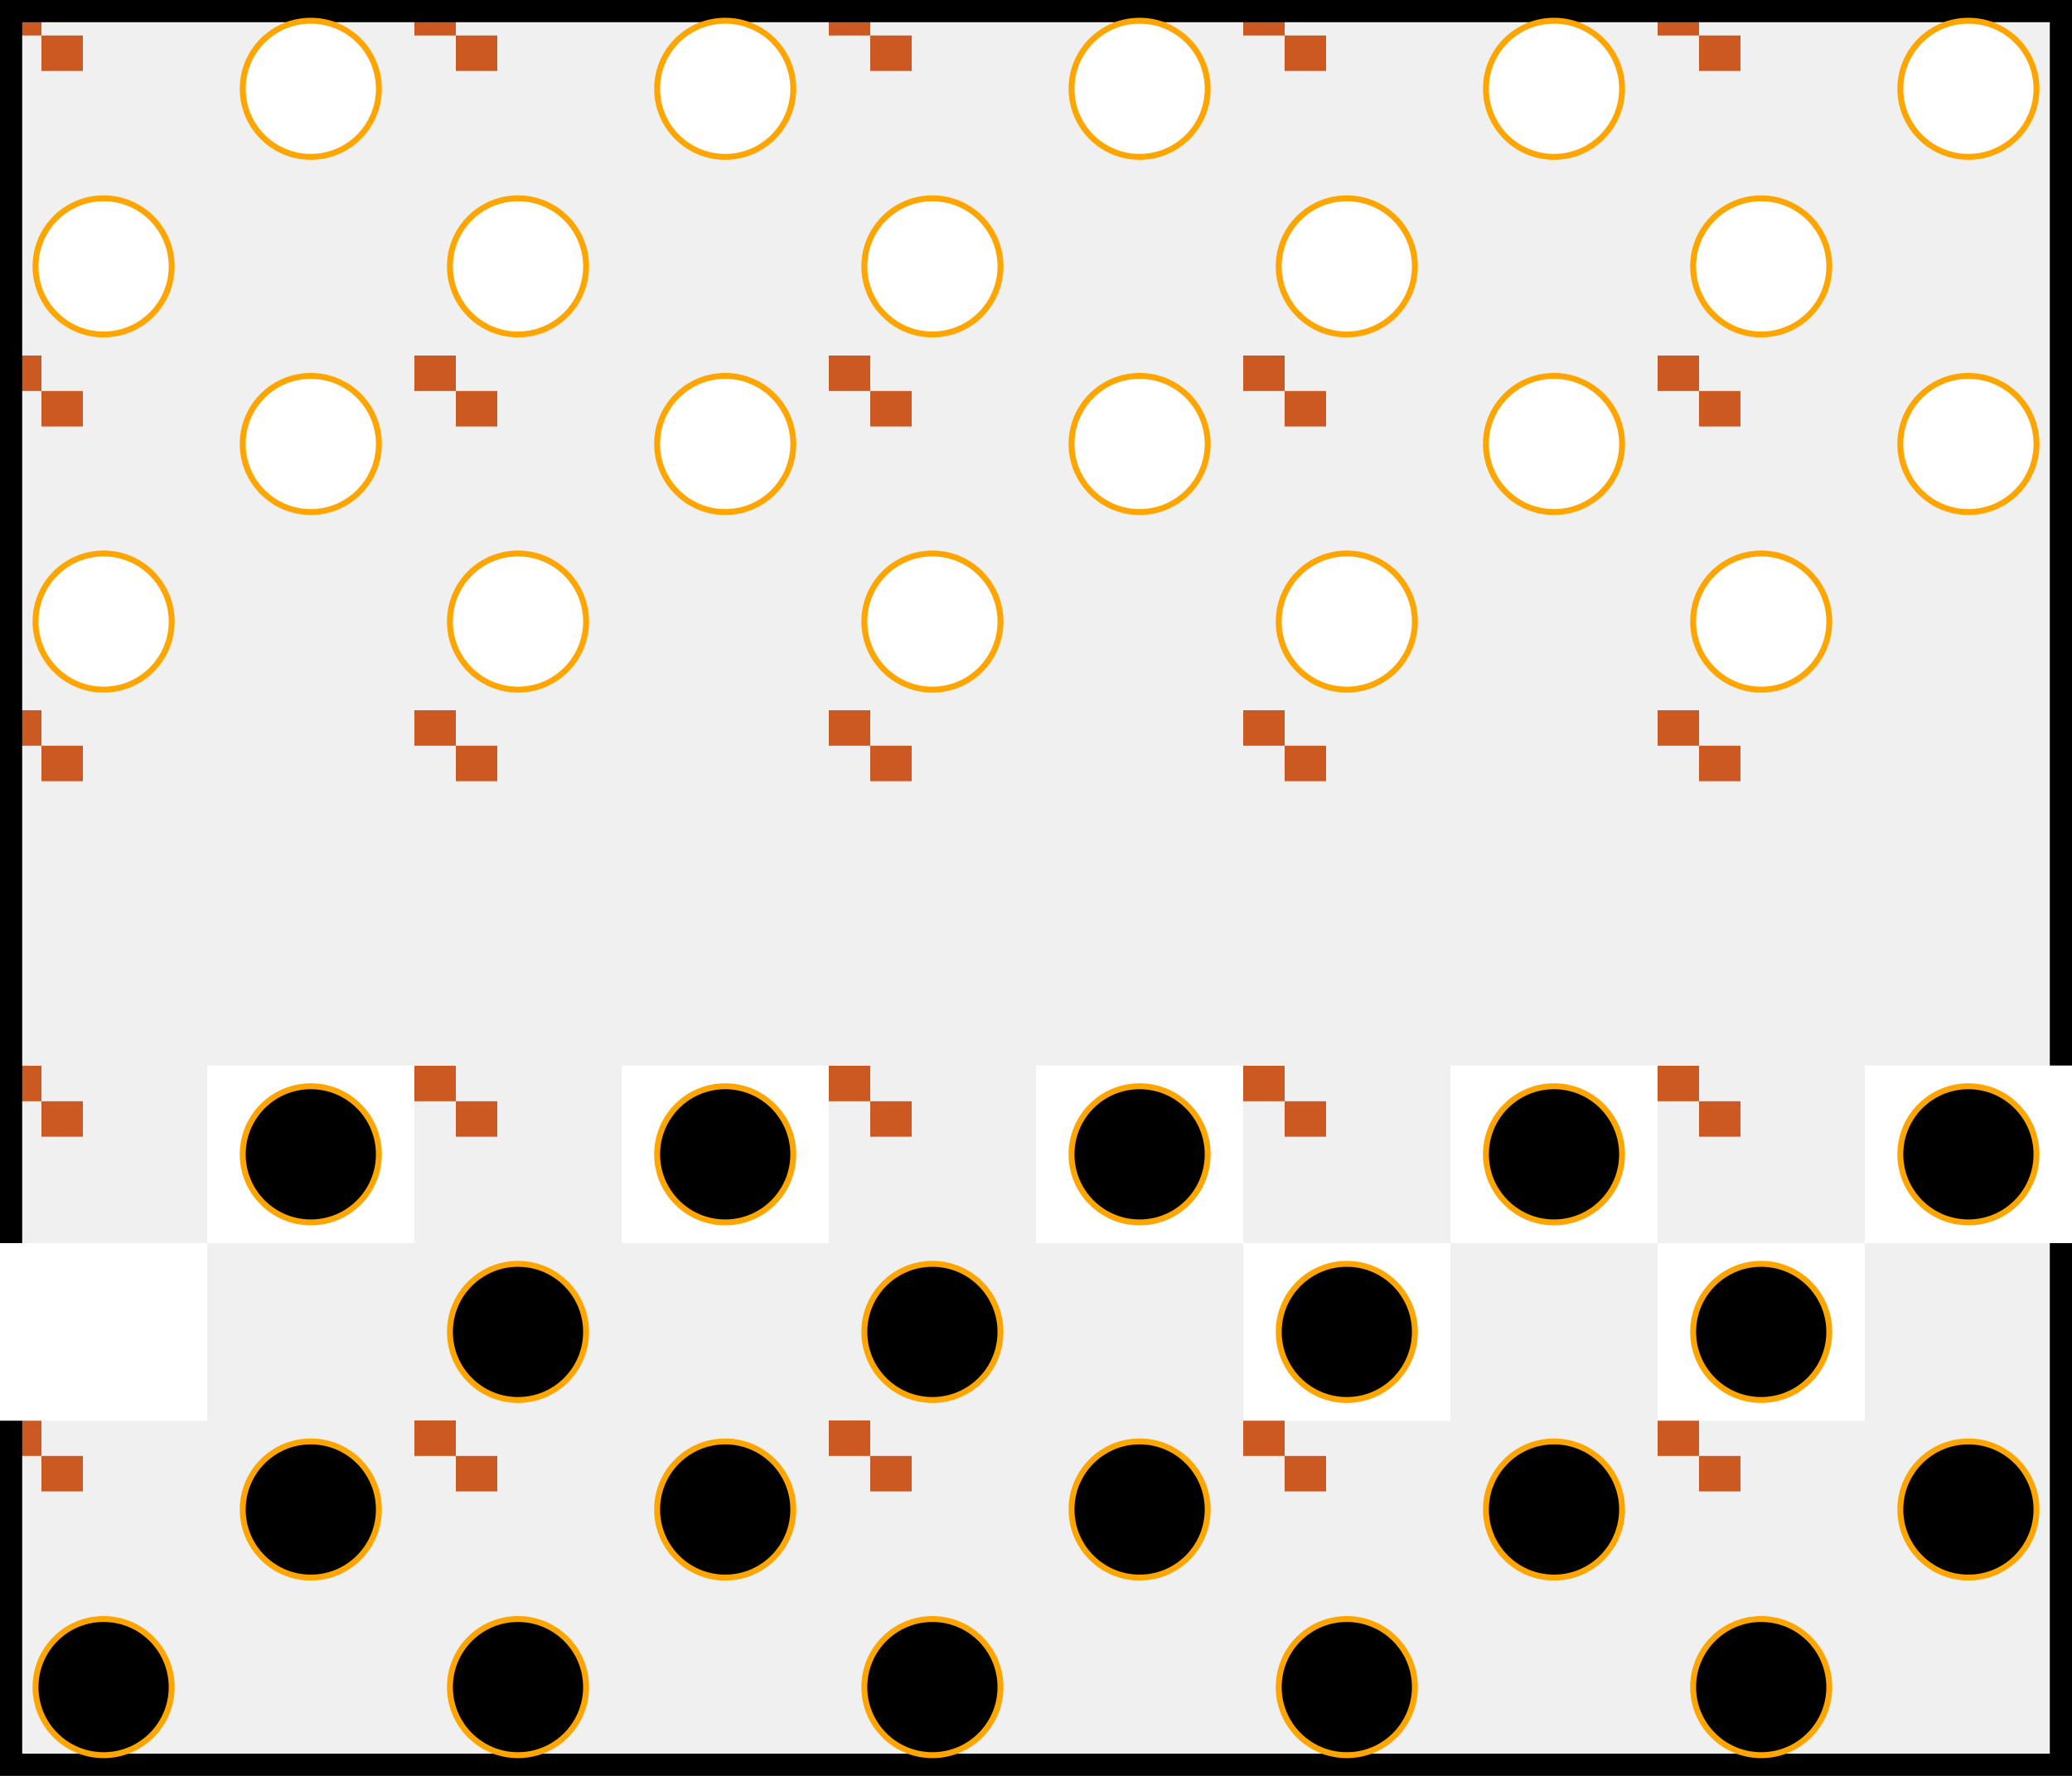
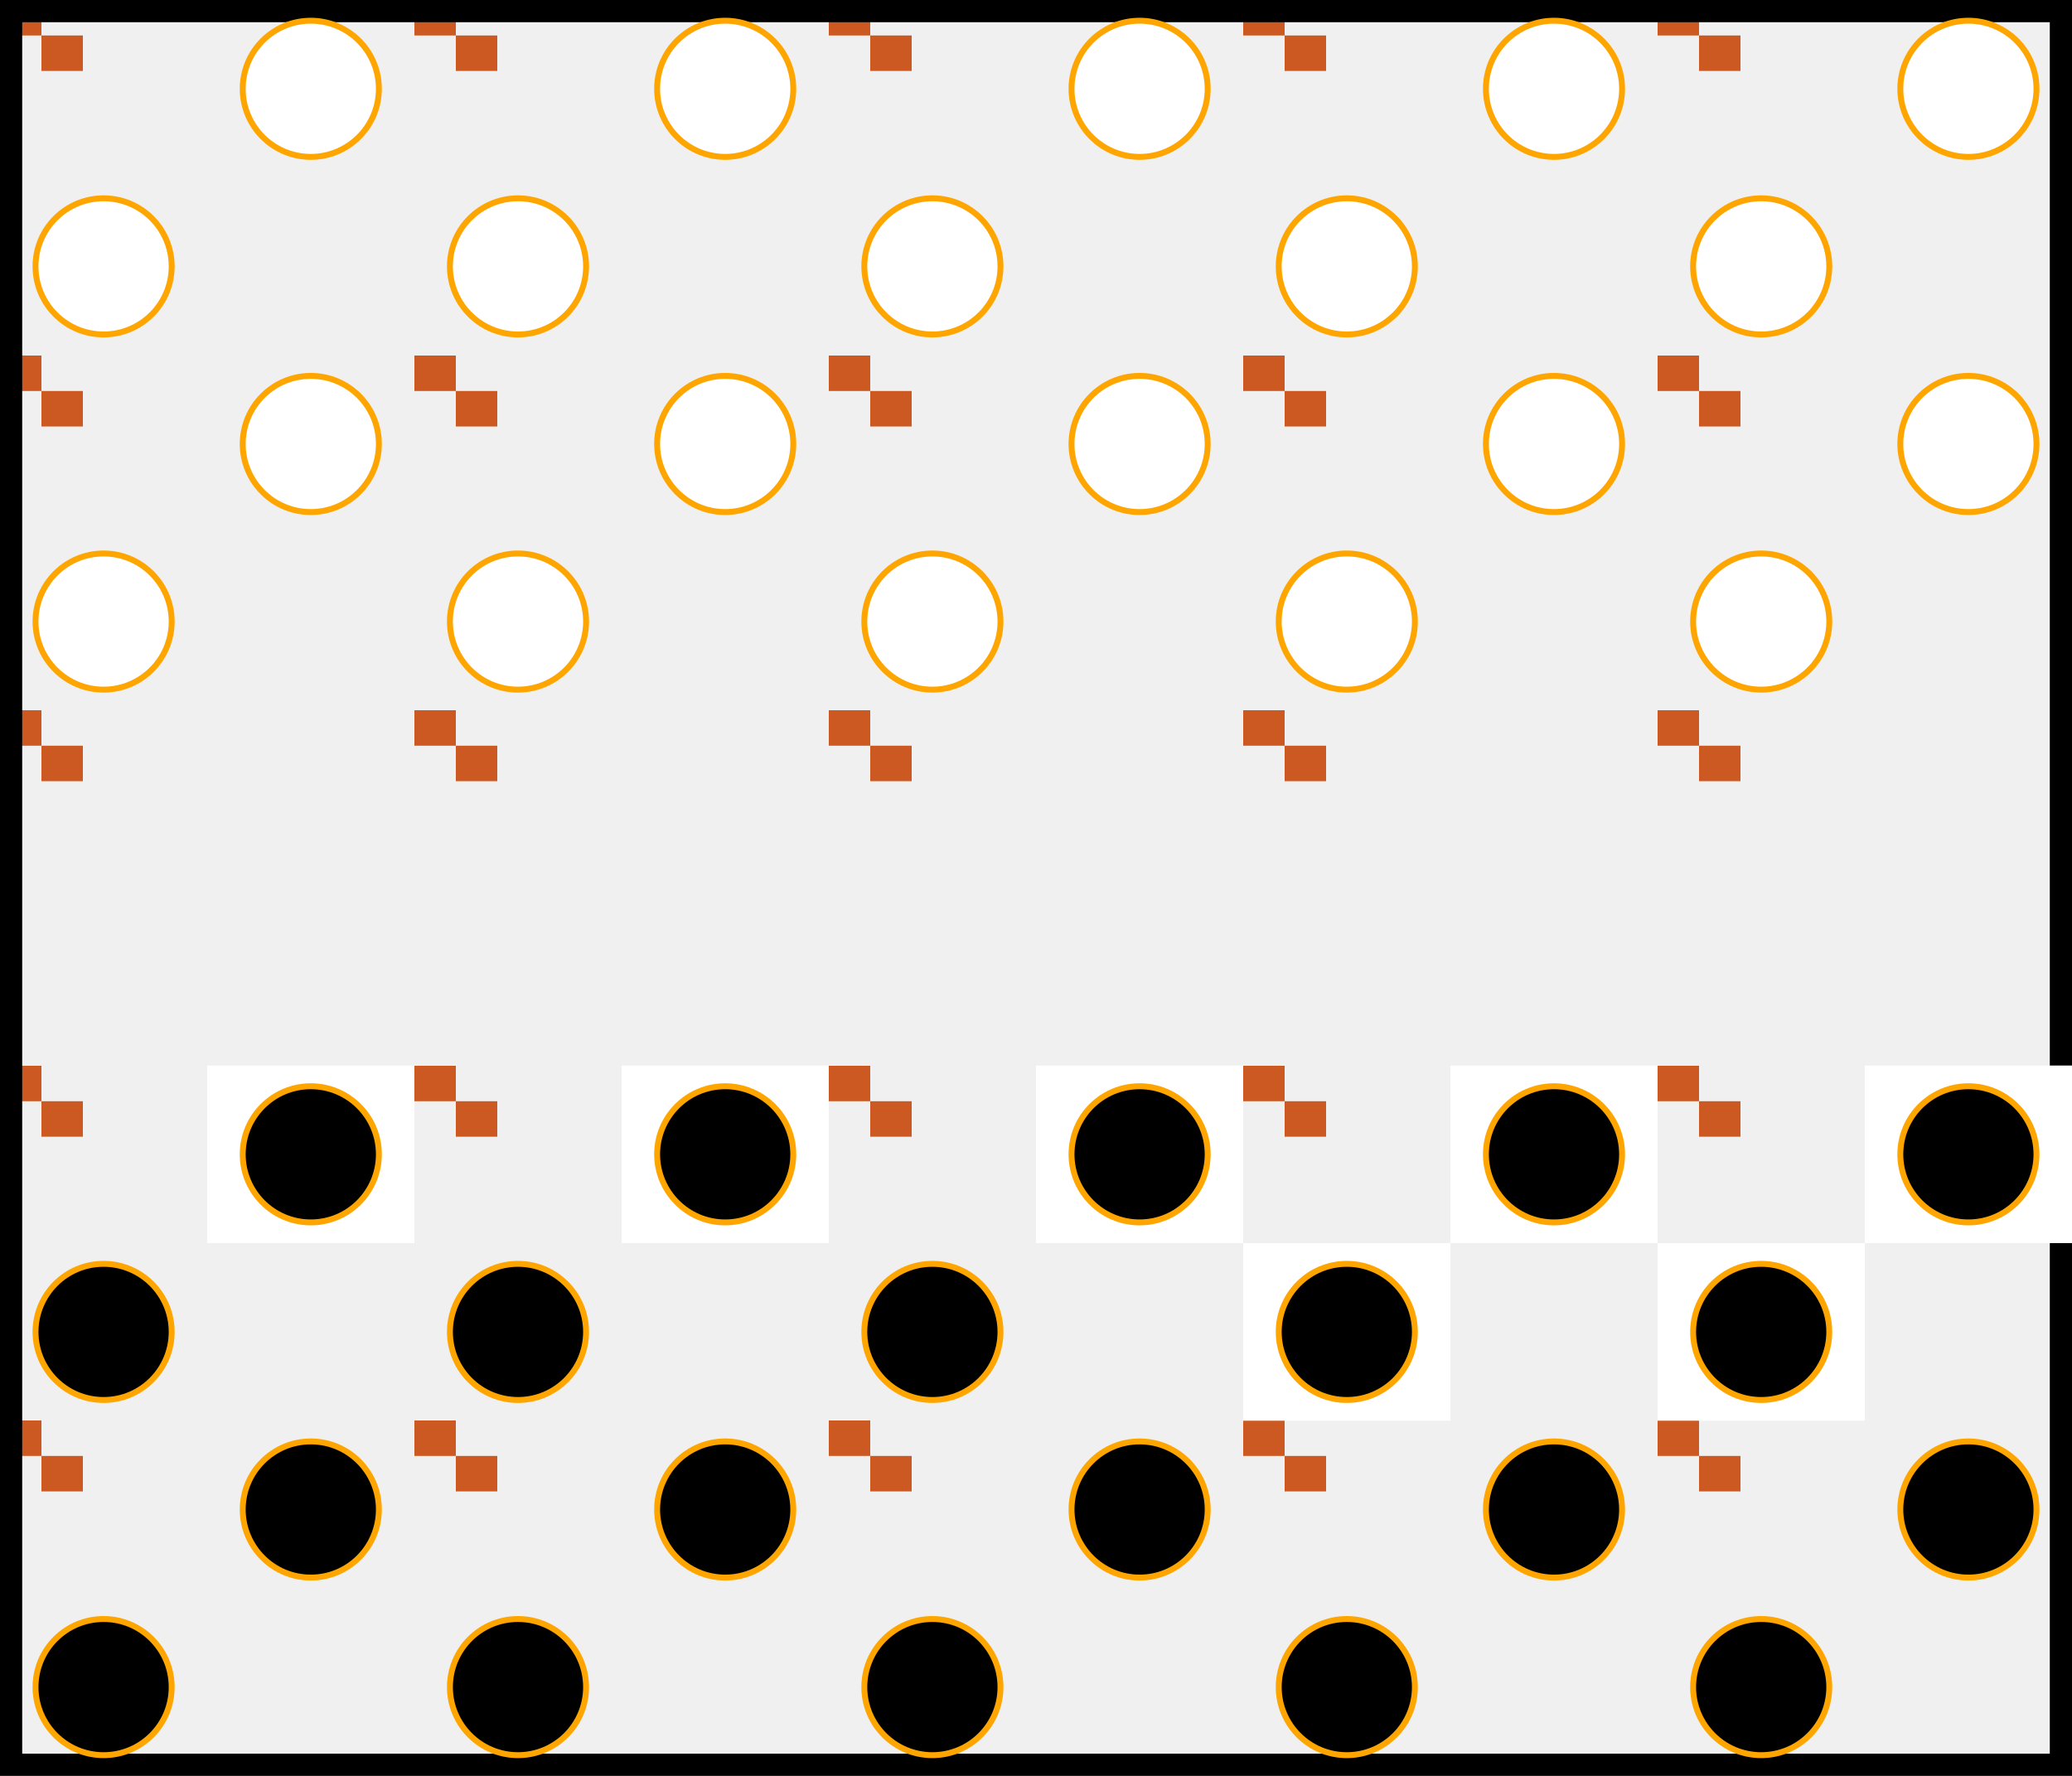
<svg xmlns="http://www.w3.org/2000/svg" style="background-color:rgb(78, 76, 76)" width="800px" viewBox="0 0 700 600">
  <defs>
    <pattern id="cell" patternUnits="userSpaceOnUse" width="200" height="200">
    </pattern>
  </defs>
  <svg width="100%" height="100%">
    <pattern id="pattern-checkers" x="0" y="0" width="20%" height="20%" patternUnits="userSpaceOnUse">
      <rect id="rectangle1" fill="#CC5822" class="checker" x="0" width="10%" height="10%" y="0">
    </rect>
      <rect id="rectangle1" fill="#CC5822" class="checker" x="10%" width="10%" height="10%" y="10%">
      
    </rect>
    </pattern>
    <rect stroke-linecap="square" stroke="black" stroke-width="15" x="0" y="0" width="100%" height="100%" fill="url(#pattern-checkers)" />
    <rect id="rectangle2" fill="#FFFFFF" class="checker" x="10%" width="10%" height="10%" y="60%" />
    <circle id="cercleQuiBouge0" cx="15%" cy="390" r="23" stroke="orange" stroke-width="2" fill="black" />
    <rect id="rectangle3" fill="#FFFFFF" class="checker" x="30%" width="10%" height="10%" y="60%" />
    <circle id="cercleQuiBouge1" cx="35%" cy="390" r="23" stroke="orange" stroke-width="2" fill="black" />
    <rect id="rectangle3" fill="#FFFFFF" class="checker" x="50%" width="10%" height="10%" y="60%" />
    <circle id="cercleQuiBouge2" cx="55%" cy="390" r="23" stroke="orange" stroke-width="2" fill="black" />
    <rect id="rectangle3" fill="#FFFFFF" class="checker" x="70%" width="10%" height="10%" y="60%" />
    <circle id="cercleQuiBouge3" cx="75%" cy="390" r="23" stroke="orange" stroke-width="2" fill="black">
    </circle>
    <rect id="rectangle3" fill="#FFFFFF" class="checker" x="90%" width="10%" height="10%" y="60%" />
    <circle id="cercleQuiBouge4" cx="95%" cy="390" r="23" stroke="orange" stroke-width="2" fill="black">
    </circle>
    <rect id="rectangle3" fill="#FFFFFF" class="checker" x="80%" width="10%" height="10%" y="70%" />
    <circle id="cercleQuiBouge5" class="draggable" cx="5%" cy="450" r="23" stroke="orange" stroke-width="2" fill="black">
    </circle>
    <rect id="rectangle3" fill="#FFFFFF" class="checker" x="60%" width="10%" height="10%" y="70%" />
    <circle id="cercleQuiBouge6" cx="25%" cy="450" r="23" stroke="orange" stroke-width="2" fill="black">
    </circle>
-     <rect id="rectangle3" fill="#FFFFFF" class="checker" x="0%" width="10%" height="10%" y="70%" />
    <circle id="cercleQuiBouge7" cx="45%" cy="450" r="23" stroke="orange" stroke-width="2" fill="black">
    </circle>
    <circle id="cercleQuiBouge8" cx="65%" cy="450" r="23" stroke="orange" stroke-width="2" fill="black">
    </circle>
    <circle id="cercleQuiBouge9" cx="85%" cy="450" r="23" stroke="orange" stroke-width="2" fill="black">
    </circle>
    <circle id="cercleQuiBouge10" cx="15%" cy="510" r="23" stroke="orange" stroke-width="2" fill="black">
    </circle>
    <circle id="cercleQuiBouge11" cx="35%" cy="510" r="23" stroke="orange" stroke-width="2" fill="black">
    </circle>
    <circle id="cercleQuiBouge12" cx="55%" cy="510" r="23" stroke="orange" stroke-width="2" fill="black">
    </circle>
    <circle id="cercleQuiBouge13" cx="75%" cy="510" r="23" stroke="orange" stroke-width="2" fill="black">
    </circle>
    <circle id="cercleQuiBouge14" cx="95%" cy="510" r="23" stroke="orange" stroke-width="2" fill="black">
    </circle>
    <circle id="cercleQuiBouge15" cx="5%" cy="570" r="23" stroke="orange" stroke-width="2" fill="black">
    </circle>
    <circle id="cercleQuiBouge16" cx="25%" cy="570" r="23" stroke="orange" stroke-width="2" fill="black">
    </circle>
    <circle id="cercleQuiBouge17" cx="45%" cy="570" r="23" stroke="orange" stroke-width="2" fill="black">
    </circle>
    <circle id="cercleQuiBouge18" cx="65%" cy="570" r="23" stroke="orange" stroke-width="2" fill="black">
    </circle>
    <circle id="cercleQuiBouge19" cx="85%" cy="570" r="23" stroke="orange" stroke-width="2" fill="black">
    </circle>
    <circle id="cercleQuiBouge20" cx="5%" cy="210" r="23" stroke="orange" stroke-width="2" fill="white">
    </circle>
    <circle id="cercleQuiBouge21" cx="25%" cy="210" r="23" stroke="orange" stroke-width="2" fill="white">
    </circle>
    <circle id="cercleQuiBouge22" cx="45%" cy="210" r="23" stroke="orange" stroke-width="2" fill="white">
    </circle>
    <circle id="cercleQuiBouge23" cx="65%" cy="210" r="23" stroke="orange" stroke-width="2" fill="white">
    </circle>
    <circle id="cercleQuiBouge24" cx="85%" cy="210" r="23" stroke="orange" stroke-width="2" fill="white">
    </circle>
    <circle id="cercleQuiBouge25" cx="15%" cy="150" r="23" stroke="orange" stroke-width="2" fill="white">
    </circle>
    <circle id="cercleQuiBouge26" cx="35%" cy="150" r="23" stroke="orange" stroke-width="2" fill="white">
    </circle>
    <circle id="cercleQuiBouge27" cx="55%" cy="150" r="23" stroke="orange" stroke-width="2" fill="white">
    </circle>
    <circle id="cercleQuiBouge28" cx="75%" cy="150" r="23" stroke="orange" stroke-width="2" fill="white">
    </circle>
    <circle id="cercleQuiBouge29" cx="95%" cy="150" r="23" stroke="orange" stroke-width="2" fill="white">
    </circle>
    <circle id="cercleQuiBouge30" cx="5%" cy="90" r="23" stroke="orange" stroke-width="2" fill="white">
    </circle>
    <circle id="cercleQuiBouge31" cx="25%" cy="90" r="23" stroke="orange" stroke-width="2" fill="white">
    </circle>
    <circle id="cercleQuiBouge32" cx="45%" cy="90" r="23" stroke="orange" stroke-width="2" fill="white">
    </circle>
    <circle id="cercleQuiBouge33" cx="65%" cy="90" r="23" stroke="orange" stroke-width="2" fill="white">
    </circle>
    <circle id="cercleQuiBouge34" cx="85%" cy="90" r="23" stroke="orange" stroke-width="2" fill="white">
    </circle>
    <circle id="cercleQuiBouge35" cx="15%" cy="30" r="23" stroke="orange" stroke-width="2" fill="white">
    </circle>
    <circle id="cercleQuiBouge36" cx="35%" cy="30" r="23" stroke="orange" stroke-width="2" fill="white">
    </circle>
    <circle id="cercleQuiBouge37" cx="55%" cy="30" r="23" stroke="orange" stroke-width="2" fill="white">
    </circle>
    <circle id="cercleQuiBouge38" cx="75%" cy="30" r="23" stroke="orange" stroke-width="2" fill="white">
    </circle>
    <circle id="cercleQuiBouge39" cx="95%" cy="30" r="23" stroke="orange" stroke-width="2" fill="white">
    </circle>
  </svg>
</svg>
